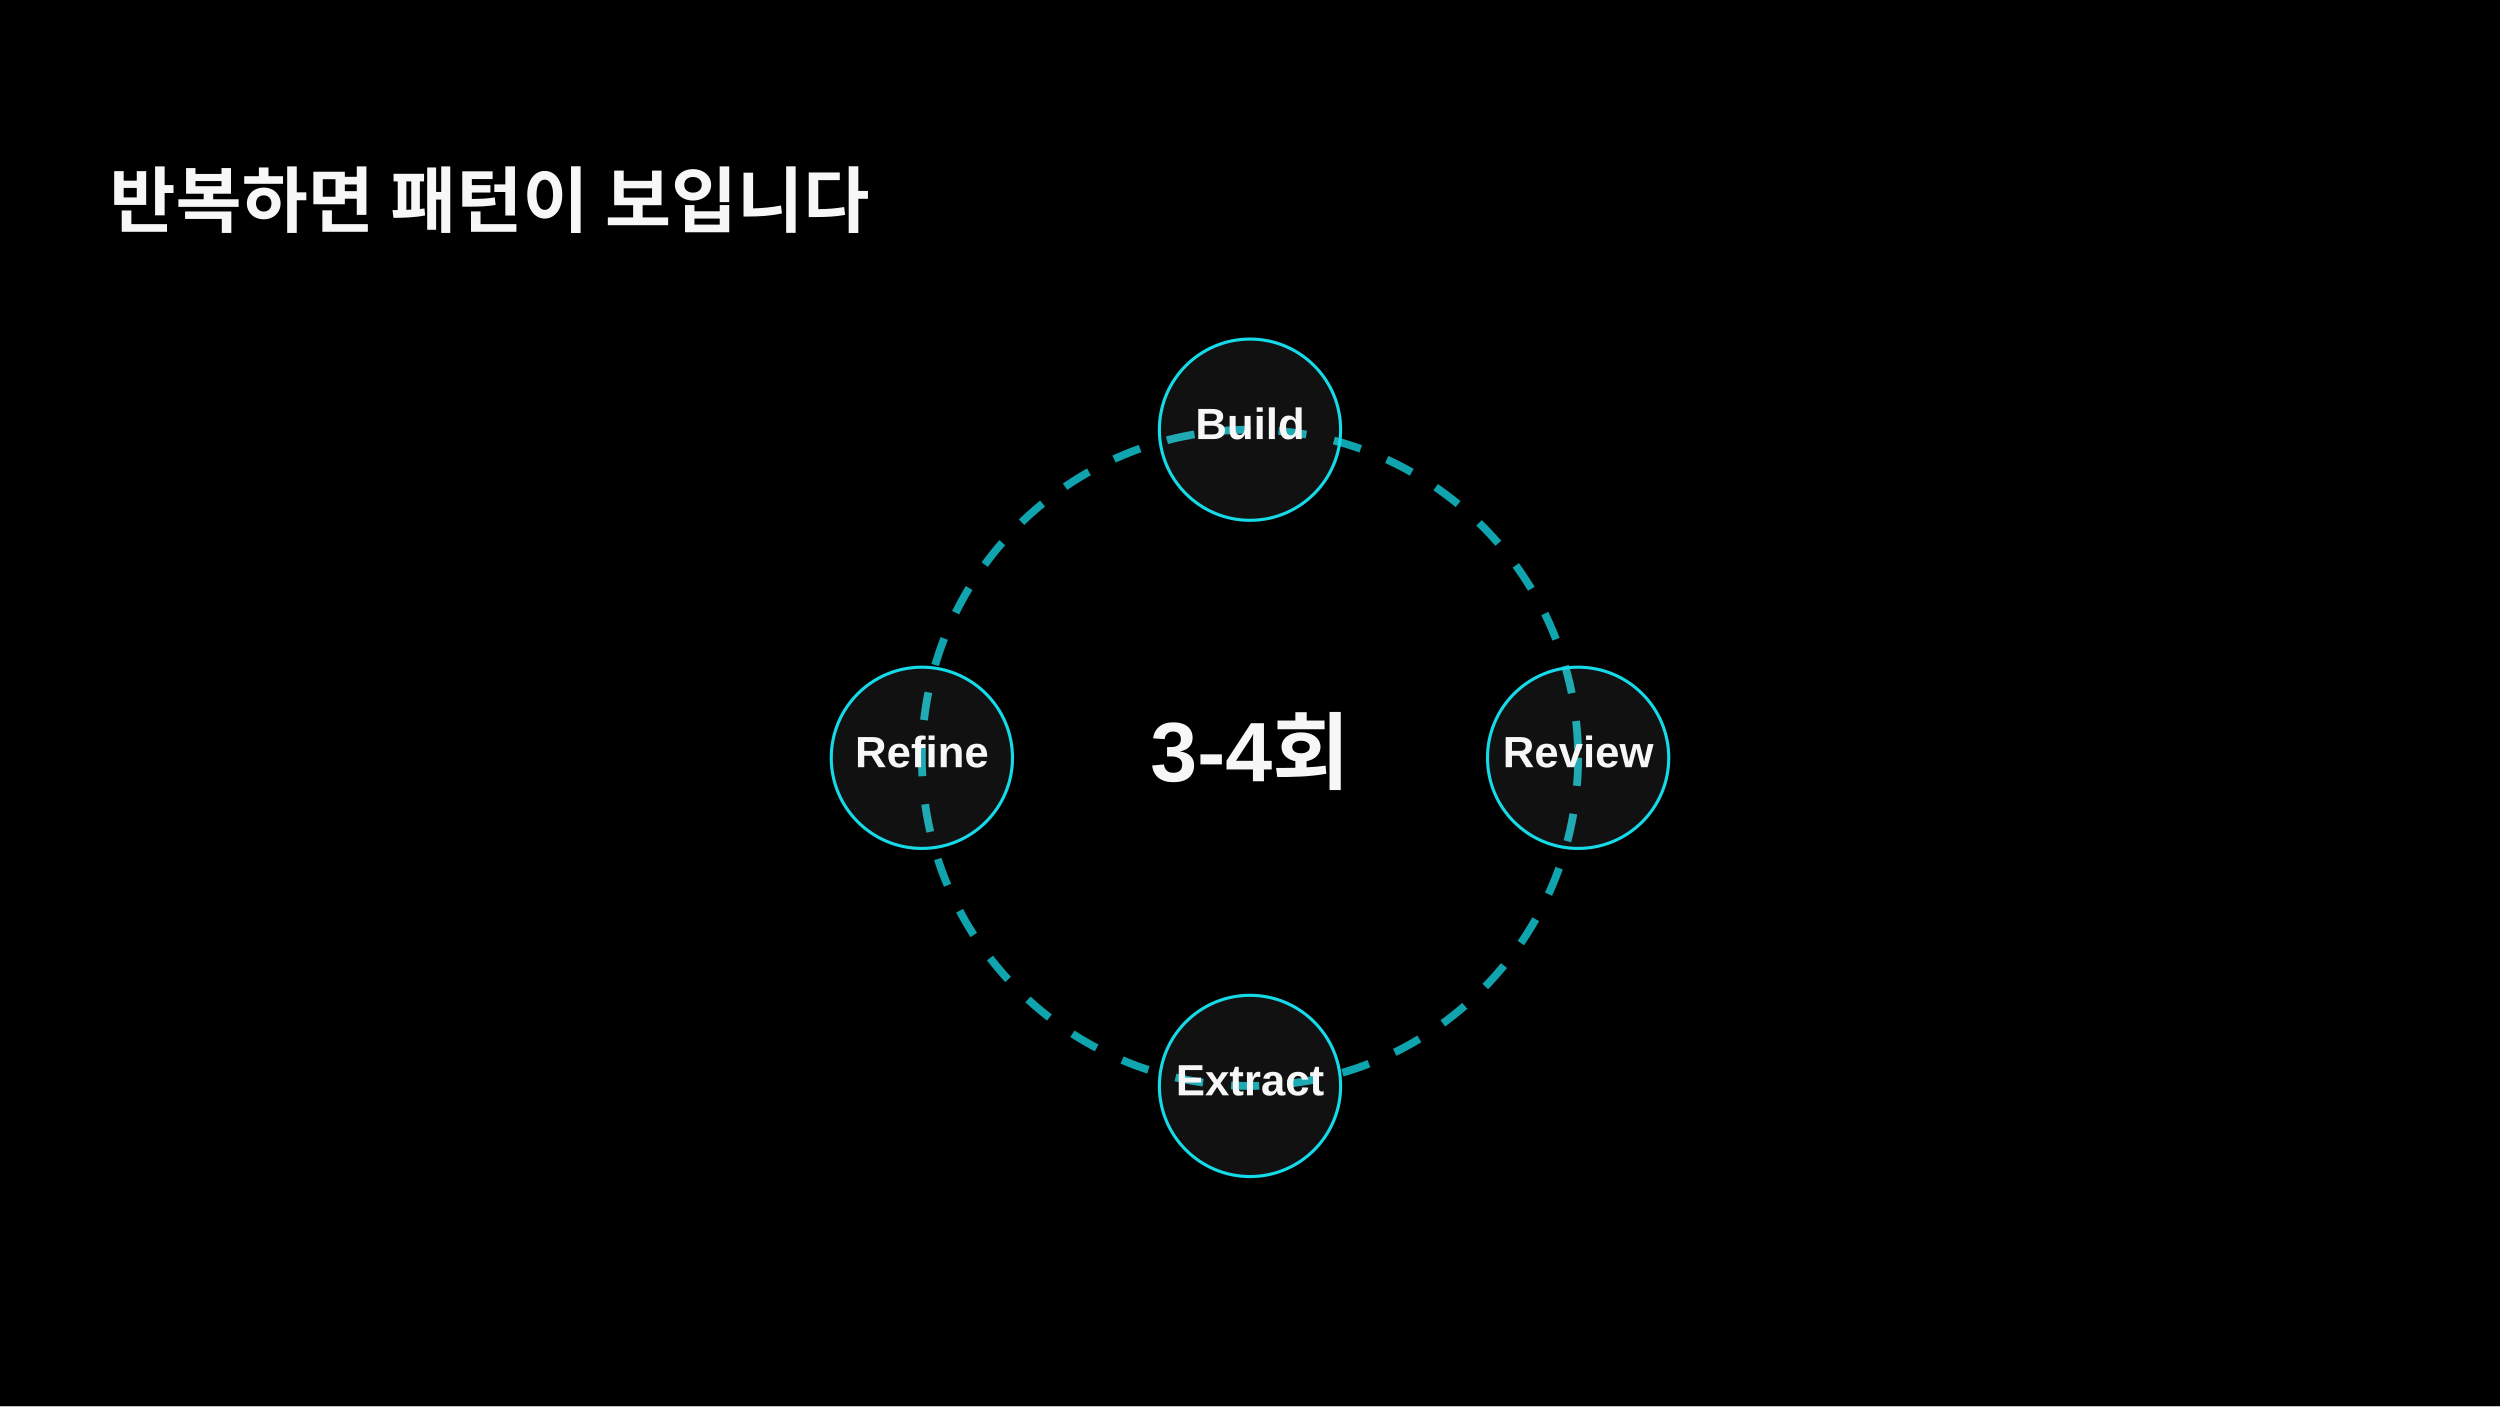
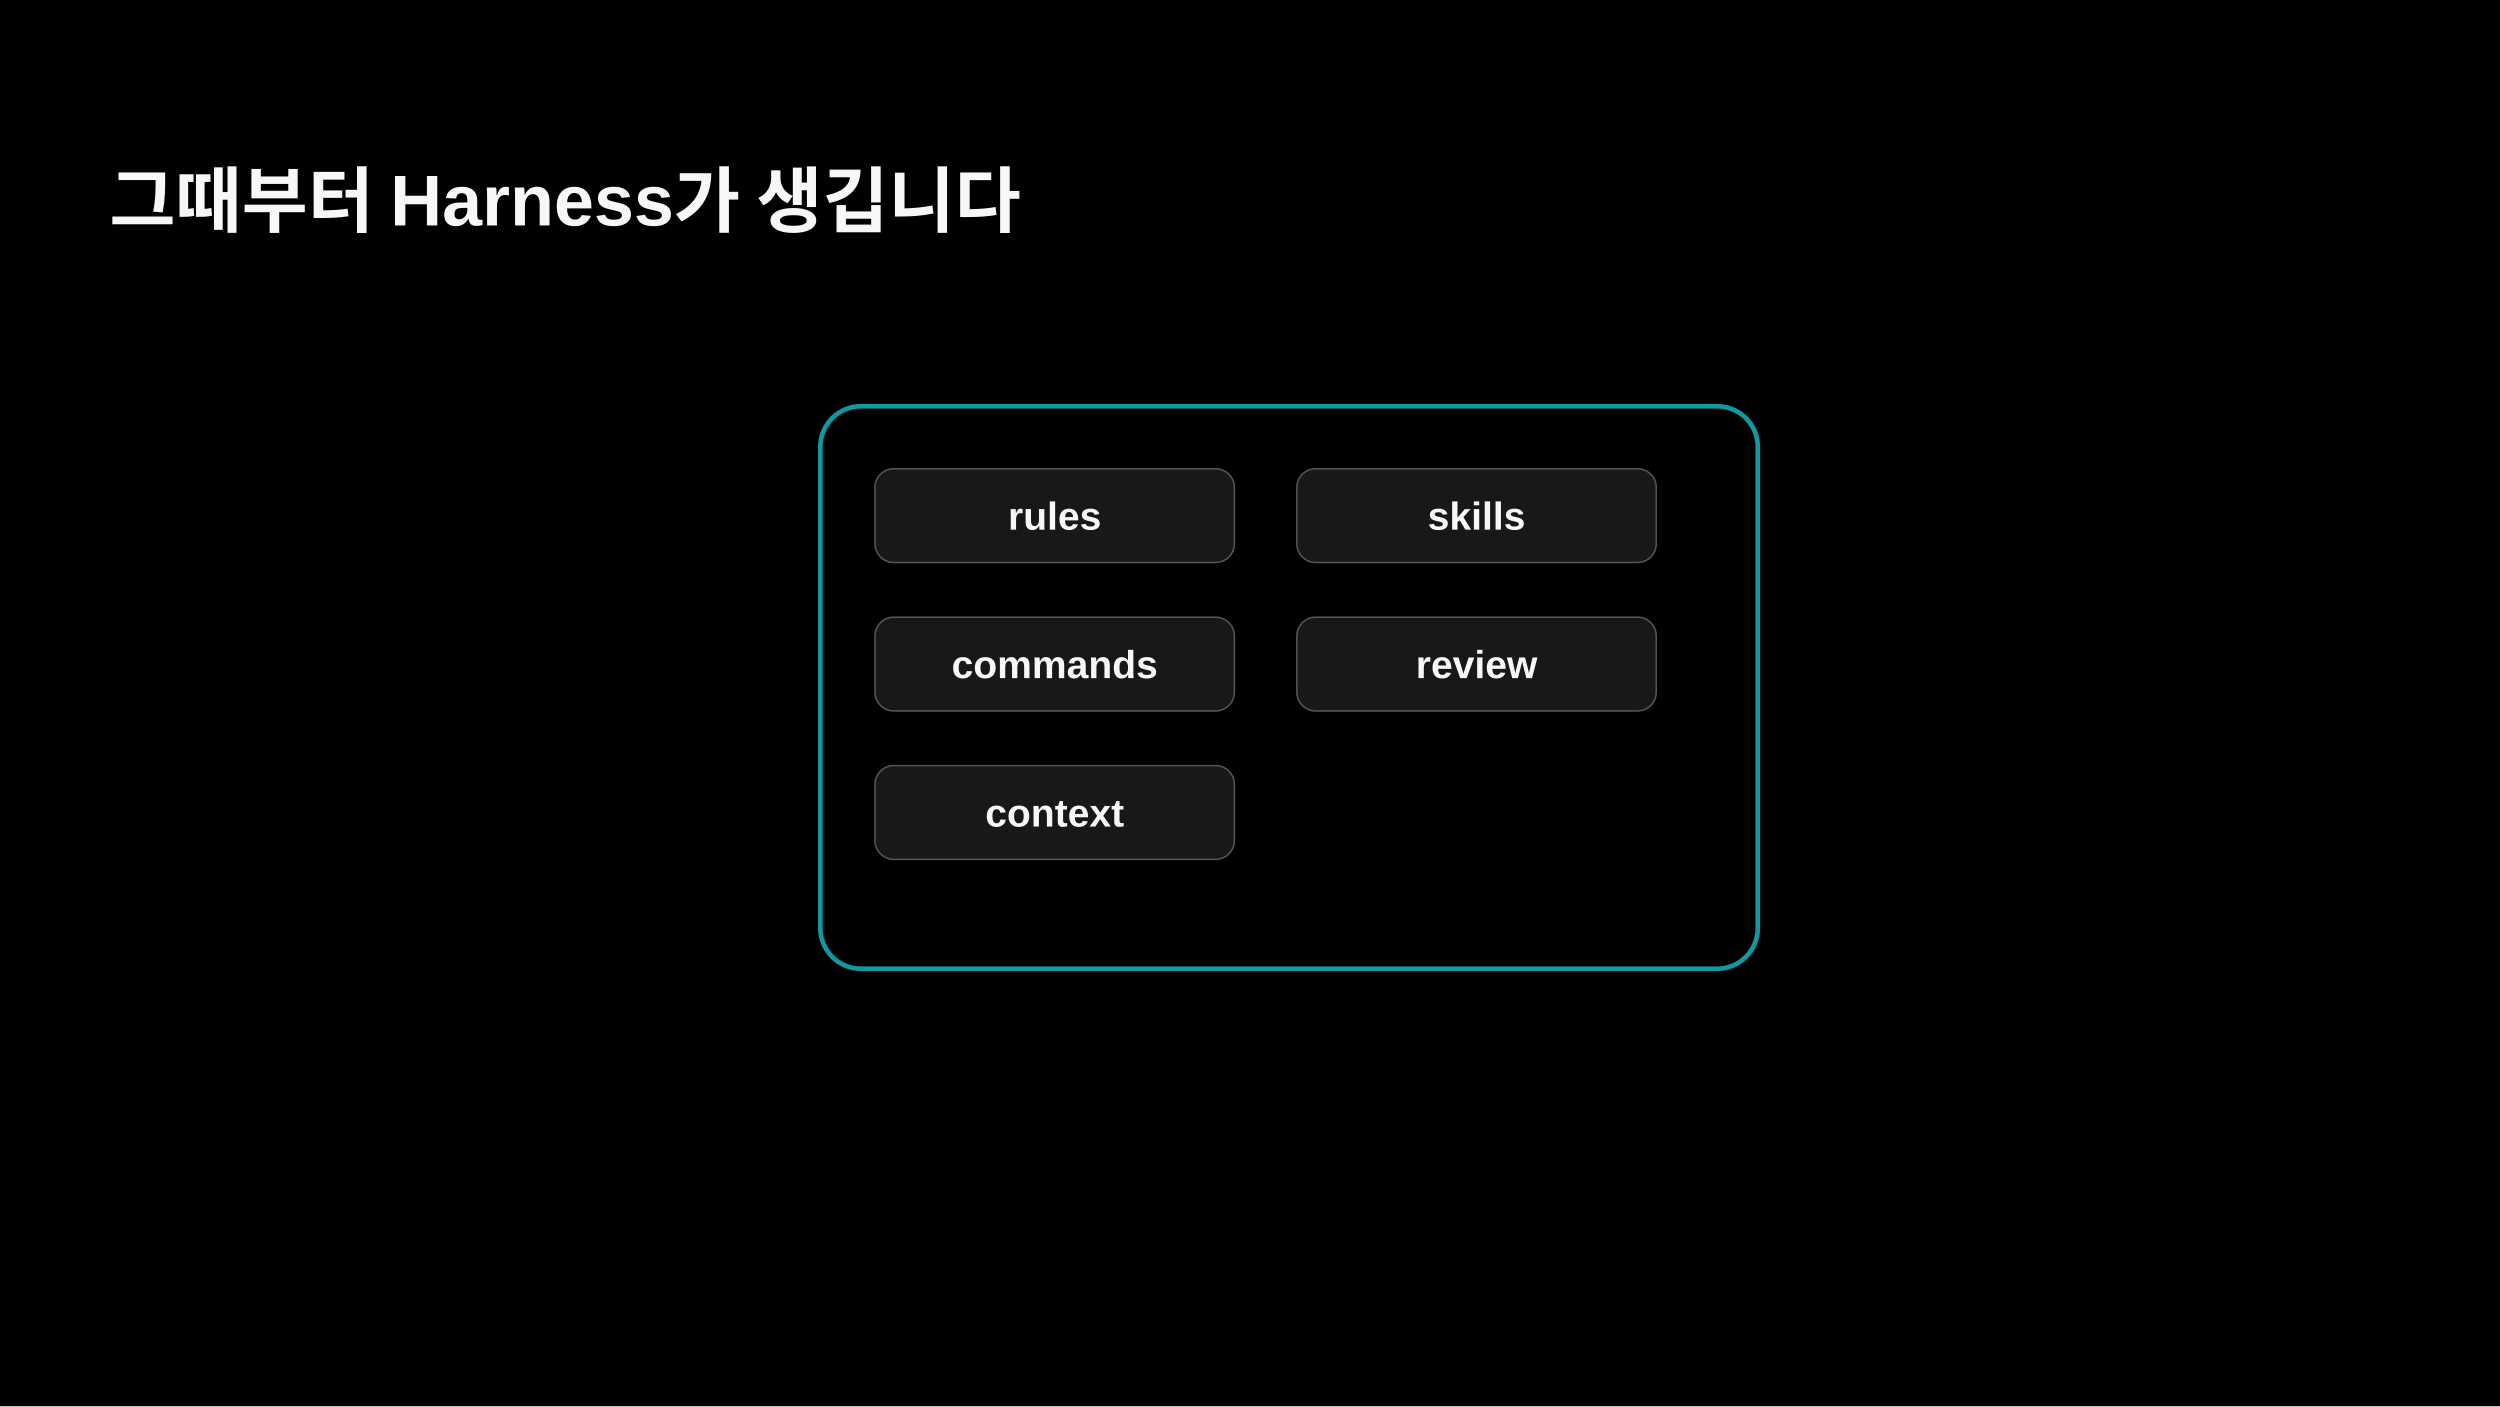
<svg xmlns="http://www.w3.org/2000/svg" width="1600" height="900" viewBox="0 0 1600 900">
  <defs>
    <linearGradient id="cover" x1="0" y1="0" x2="1" y2="1">
      <stop stop-color="#b4d7f5" />
      <stop offset=".58" stop-color="#c6f4ef" />
      <stop offset="1" stop-color="#e9edf7" />
    </linearGradient>
    <filter id="soft">
      <feGaussianBlur stdDeviation="10" />
    </filter>
  </defs>
  <rect width="1600" height="900" fill="#000000" />
-   <text x="70" y="145" fill="#f7f7f7" font-size="46" font-weight="850" text-anchor="start" font-family="Pretendard, Apple SD Gothic Neo, Arial, sans-serif" letter-spacing="0">반복하면 패턴이 보입니다</text>
-   <circle cx="800" cy="485" r="210" fill="none" stroke="#15dbe8" stroke-width="5" opacity=".75" stroke-dasharray="18 18" />
-   <g opacity="1">
-     <circle cx="800" cy="275" r="58" fill="rgba(255,255,255,.07)" stroke="#15dbe8" stroke-width="2" />
-     <text x="800" y="281" fill="#f7f7f7" font-size="28" font-weight="800" text-anchor="middle" font-family="Pretendard, Apple SD Gothic Neo, Arial">Build</text>
-   </g>
-   <g opacity="1">
-     <circle cx="1010" cy="485" r="58" fill="rgba(255,255,255,.07)" stroke="#15dbe8" stroke-width="2" />
-     <text x="1010" y="491" fill="#f7f7f7" font-size="28" font-weight="800" text-anchor="middle" font-family="Pretendard, Apple SD Gothic Neo, Arial">Review</text>
-   </g>
-   <g opacity="1">
-     <circle cx="800" cy="695" r="58" fill="rgba(255,255,255,.07)" stroke="#15dbe8" stroke-width="2" />
-     <text x="800" y="701" fill="#f7f7f7" font-size="28" font-weight="800" text-anchor="middle" font-family="Pretendard, Apple SD Gothic Neo, Arial">Extract</text>
-   </g>
-   <g opacity="1">
-     <circle cx="590" cy="485" r="58" fill="rgba(255,255,255,.07)" stroke="#15dbe8" stroke-width="2" />
-     <text x="590" y="491" fill="#f7f7f7" font-size="28" font-weight="800" text-anchor="middle" font-family="Pretendard, Apple SD Gothic Neo, Arial">Refine</text>
-   </g>
-   <text x="800" y="500" fill="#f7f7f7" font-size="54" font-weight="900" text-anchor="middle" font-family="Pretendard, Apple SD Gothic Neo, Arial, sans-serif" letter-spacing="0">3-4회</text>
+   <text x="70" y="145" fill="#f7f7f7" font-size="46" font-weight="850" text-anchor="start" font-family="Pretendard, Apple SD Gothic Neo, Arial, sans-serif" letter-spacing="0">그때부터 Harness가 생깁니다</text>
+   <rect x="560" y="300" width="230" height="60" rx="12" fill="#181818" stroke="#555" />
+   <text x="675" y="339" fill="#f7f7f7" font-size="25" font-weight="800" text-anchor="middle" font-family="Pretendard, Apple SD Gothic Neo, Arial, sans-serif" letter-spacing="0">rules</text>
+   <rect x="830" y="300" width="230" height="60" rx="12" fill="#181818" stroke="#555" />
+   <text x="945" y="339" fill="#f7f7f7" font-size="25" font-weight="800" text-anchor="middle" font-family="Pretendard, Apple SD Gothic Neo, Arial, sans-serif" letter-spacing="0">skills</text>
+   <rect x="560" y="395" width="230" height="60" rx="12" fill="#181818" stroke="#555" />
+   <text x="675" y="434" fill="#f7f7f7" font-size="25" font-weight="800" text-anchor="middle" font-family="Pretendard, Apple SD Gothic Neo, Arial, sans-serif" letter-spacing="0">commands</text>
+   <rect x="830" y="395" width="230" height="60" rx="12" fill="#181818" stroke="#555" />
+   <text x="945" y="434" fill="#f7f7f7" font-size="25" font-weight="800" text-anchor="middle" font-family="Pretendard, Apple SD Gothic Neo, Arial, sans-serif" letter-spacing="0">review</text>
+   <rect x="560" y="490" width="230" height="60" rx="12" fill="#181818" stroke="#555" />
+   <text x="675" y="529" fill="#f7f7f7" font-size="25" font-weight="800" text-anchor="middle" font-family="Pretendard, Apple SD Gothic Neo, Arial, sans-serif" letter-spacing="0">context</text>
+   <rect x="525" y="260" width="600" height="360" rx="26" fill="none" stroke="#15dbe8" stroke-width="3" opacity=".7" />
</svg>
